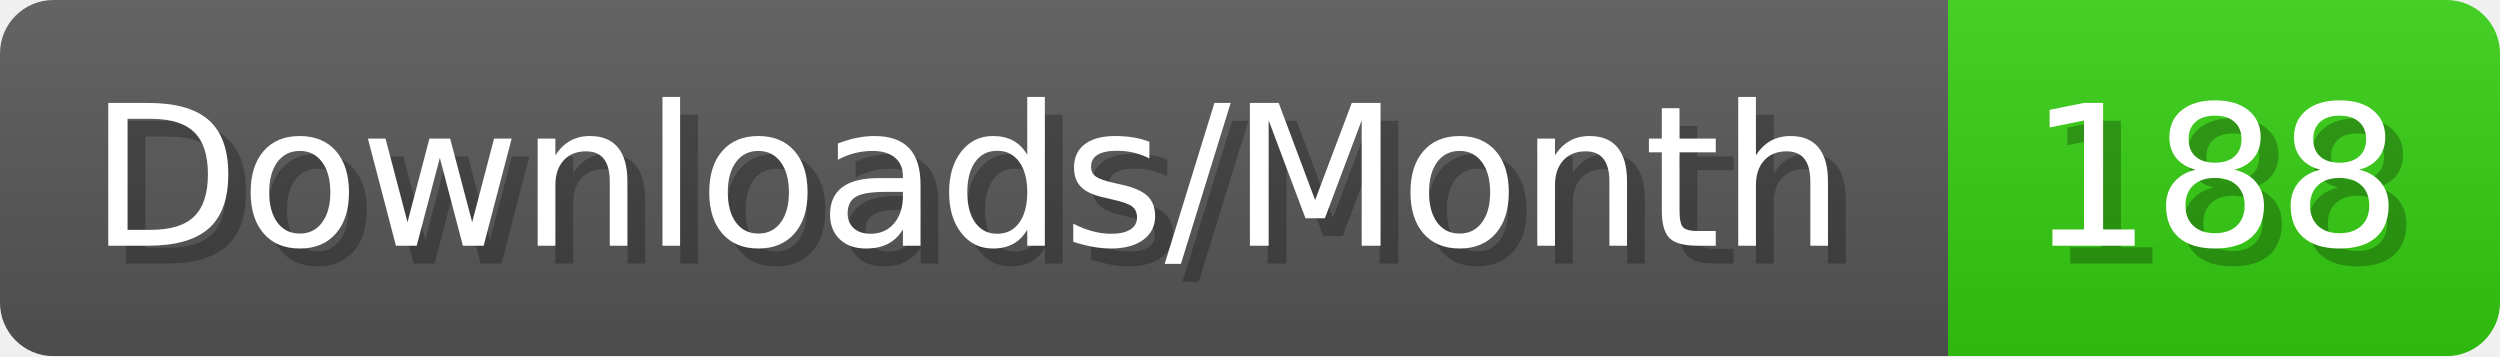
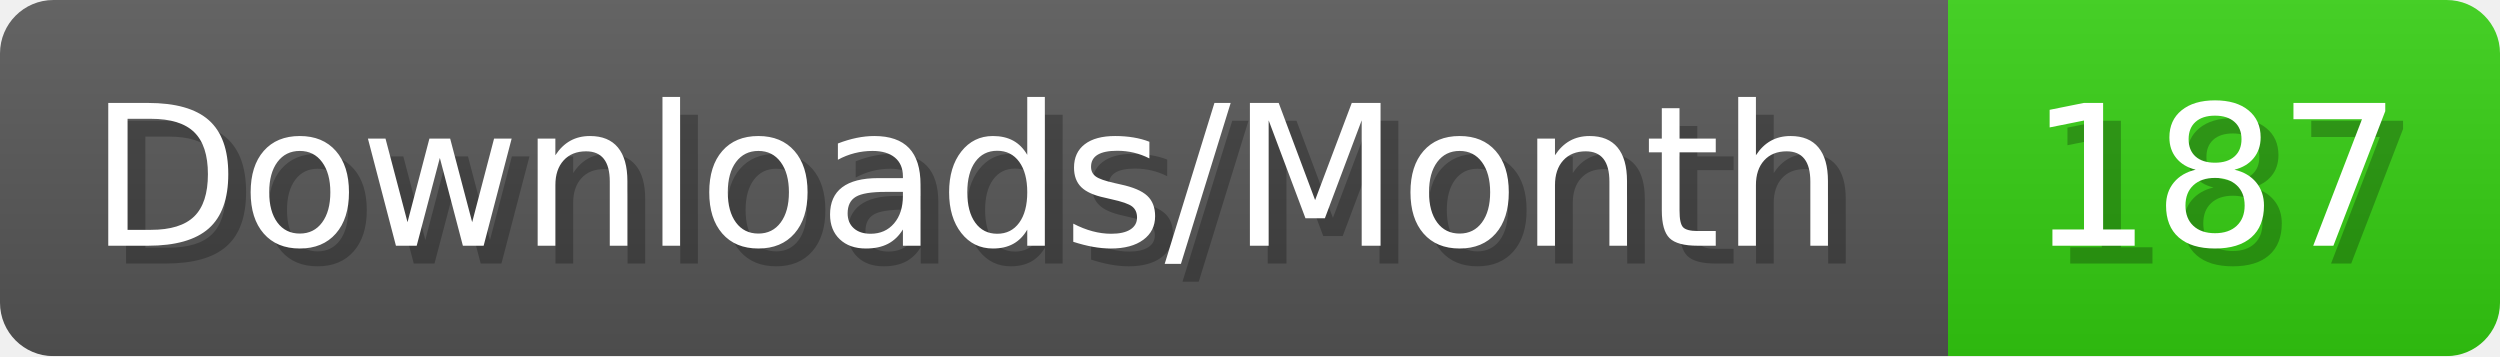
- <svg xmlns="http://www.w3.org/2000/svg" width="140.4" height="20" viewBox="0 0 1404 200" role="img" aria-label="Downloads/Month: 188">
+ <svg xmlns="http://www.w3.org/2000/svg" width="140.4" height="20" viewBox="0 0 1404 200" role="img" aria-label="Downloads/Month: 187">
  <linearGradient id="YlXUI" x2="0" y2="100%">
    <stop offset="0" stop-opacity=".1" stop-color="#EEE" />
    <stop offset="1" stop-opacity=".1" />
  </linearGradient>
  <mask id="JHhop">
    <rect width="1404" height="200" rx="30" fill="#FFF" />
  </mask>
  <g mask="url(#JHhop)">
    <rect width="1094" height="200" fill="#555" />
    <rect width="310" height="200" fill="#3C1" x="1094" />
    <rect width="1404" height="200" fill="url(#YlXUI)" />
  </g>
  <g aria-hidden="true" fill="#fff" text-anchor="start" font-family="Verdana,DejaVu Sans,sans-serif" font-size="110">
    <text x="60" y="148" textLength="994" fill="#000" opacity="0.25">Downloads/Month</text>
    <text x="50" y="138" textLength="994">Downloads/Month</text>
-     <text x="1149" y="148" textLength="210" fill="#000" opacity="0.25">188</text>
-     <text x="1139" y="138" textLength="210">188</text>
+     <text x="1149" y="148" textLength="210" fill="#000" opacity="0.25">187</text>
+     <text x="1139" y="138" textLength="210">187</text>
  </g>
</svg>
